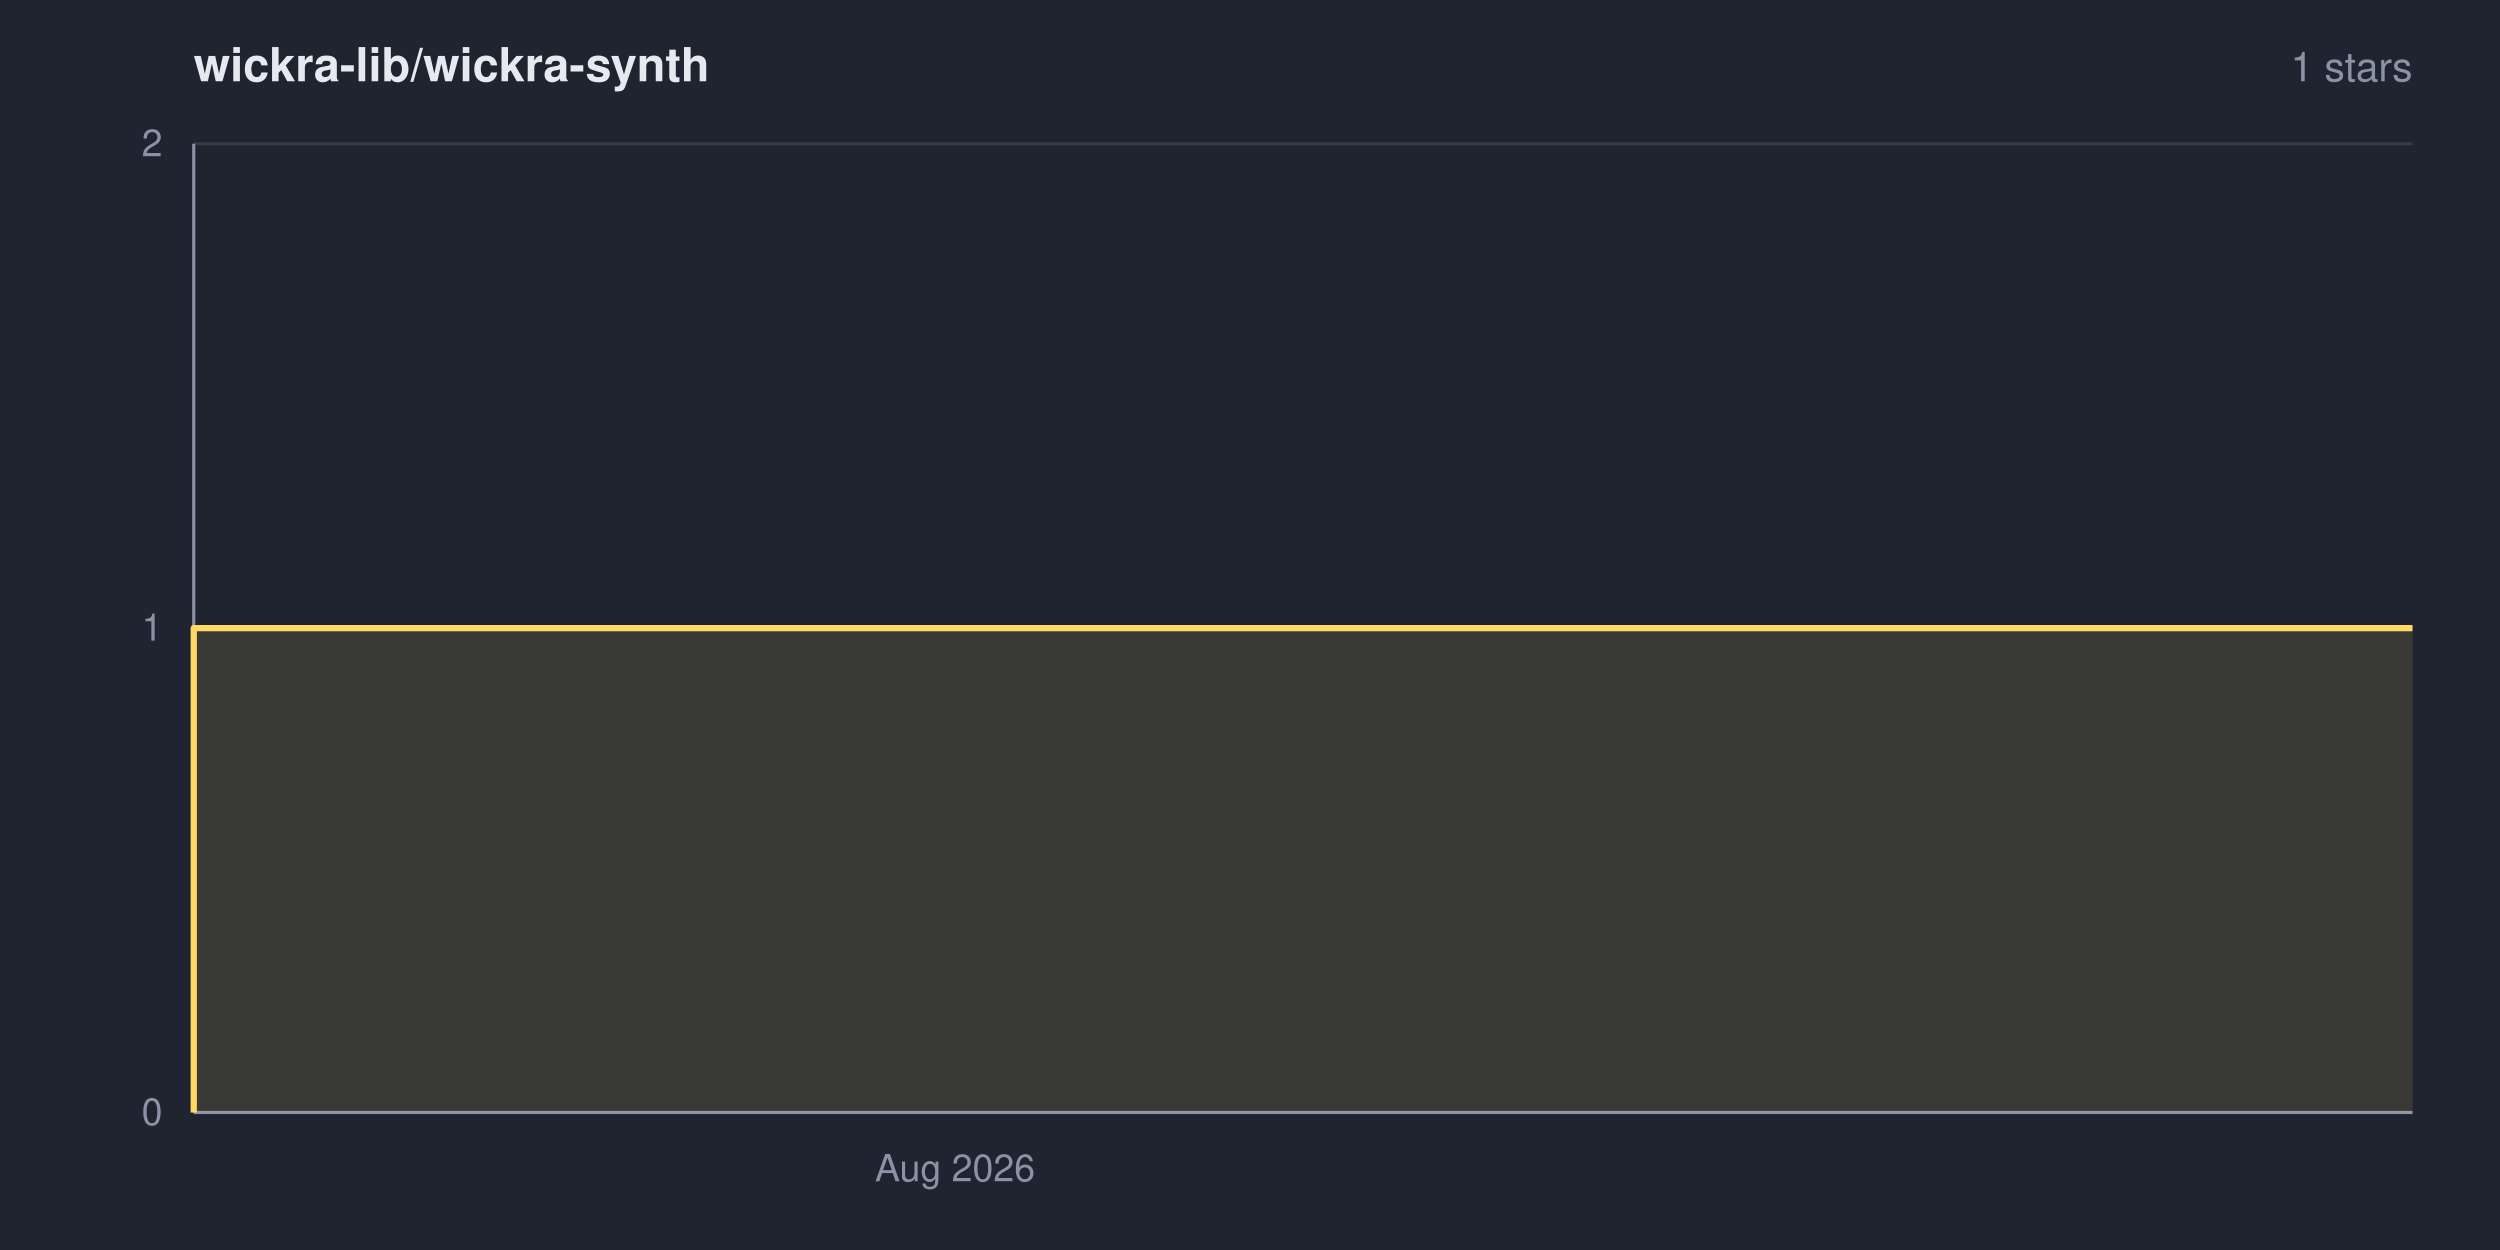
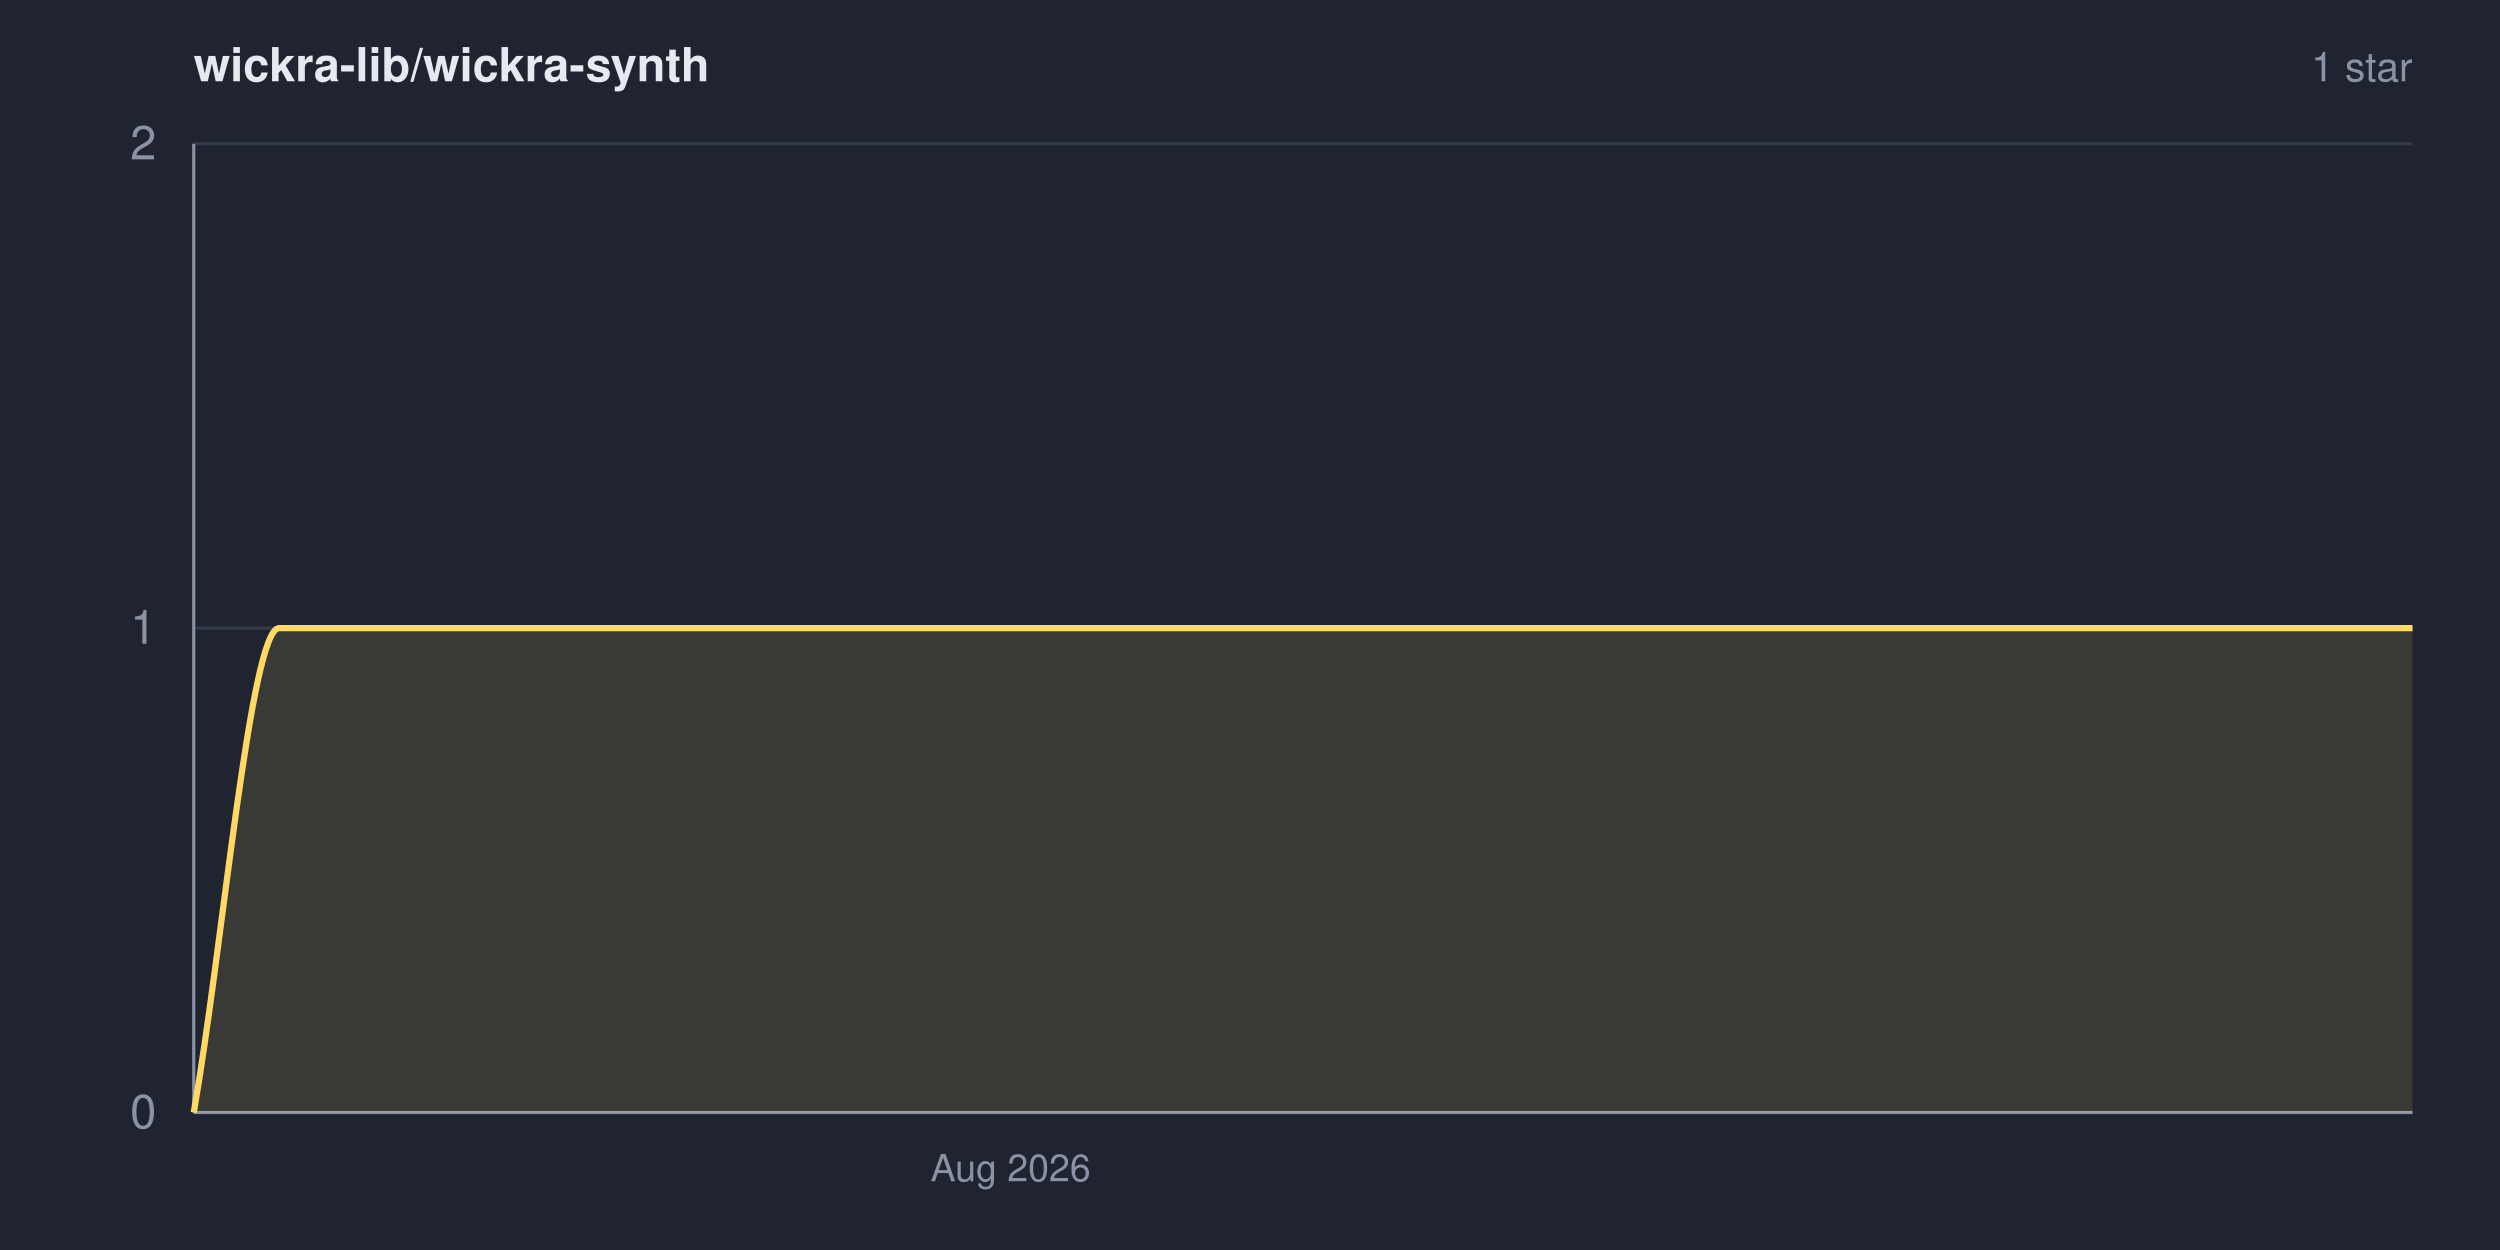
<svg xmlns="http://www.w3.org/2000/svg" width="800" height="400" viewBox="0 0 800 400" role="img" aria-label="wickra-lib/wickra-synth star history">
  <rect width="800" height="400" fill="#1f2430" />
  <text x="62" y="26" fill="#e6e9ef" font-family="system-ui,-apple-system,Segoe UI,Helvetica,Arial,sans-serif" font-size="15" font-weight="600">wickra-lib/wickra-synth</text>
-   <text x="772" y="26" fill="#8a93a6" font-family="system-ui,-apple-system,Segoe UI,Helvetica,Arial,sans-serif" font-size="13" text-anchor="end">1 stars</text>
+   <text x="772" y="26" fill="#8a93a6" font-family="system-ui,-apple-system,Segoe UI,Helvetica,Arial,sans-serif" font-size="13" text-anchor="end">1 star</text>
  <g font-family="system-ui,-apple-system,Segoe UI,Helvetica,Arial,sans-serif">
    <line x1="62" y1="356.0" x2="772" y2="356.0" stroke="#333a48" stroke-width="1" />
    <line x1="62" y1="201.0" x2="772" y2="201.0" stroke="#333a48" stroke-width="1" />
    <line x1="62" y1="46.0" x2="772" y2="46.0" stroke="#333a48" stroke-width="1" />
    <line x1="62" y1="46" x2="62" y2="356" stroke="#8a93a6" stroke-width="1" />
    <line x1="62" y1="356" x2="772" y2="356" stroke="#8a93a6" stroke-width="1" />
-     <path d="M 62.0 356.0 L 62.0 356.0 L 62.0 201.0 L 772.0 201.0 L 772.0 356.0 L 62.0 356.0 Z" fill="#ffd866" fill-opacity="0.12" />
-     <path d="M 62.0 356.0 L 62.0 356.0 L 62.0 201.0 L 772.0 201.0" fill="none" stroke="#ffd866" stroke-width="2" stroke-linejoin="round" />
-     <text x="52" y="360.0" fill="#8a93a6" font-size="12" text-anchor="end">0</text>
-     <text x="52" y="205.0" fill="#8a93a6" font-size="12" text-anchor="end">1</text>
-     <text x="52" y="50.0" fill="#8a93a6" font-size="12" text-anchor="end">2</text>
-     <text x="305.6" y="378" fill="#8a93a6" font-size="12" text-anchor="middle">Aug 2026</text>
+     <path d="M 62.0 356.0 C 71.1 304.3, 80.2 201.0, 89.3 201.0 C 316.9 201.0, 544.4 201.0, 772.0 201.0 L 772.0 356.0 L 62.0 356.0 Z" fill="#ffd866" fill-opacity="0.12" />
+     <path d="M 62.0 356.0 C 71.1 304.3, 80.2 201.0, 89.3 201.0 C 316.9 201.0, 544.4 201.0, 772.0 201.0" fill="none" stroke="#ffd866" stroke-width="2" stroke-linejoin="round" />
+     <text x="50" y="361.0" fill="#8a93a6" font-size="15" text-anchor="end">0</text>
+     <text x="50" y="206.0" fill="#8a93a6" font-size="15" text-anchor="end">1</text>
+     <text x="50" y="51.0" fill="#8a93a6" font-size="15" text-anchor="end">2</text>
+     <text x="323.4" y="378" fill="#8a93a6" font-size="12" text-anchor="middle">Aug 2026</text>
  </g>
</svg>
